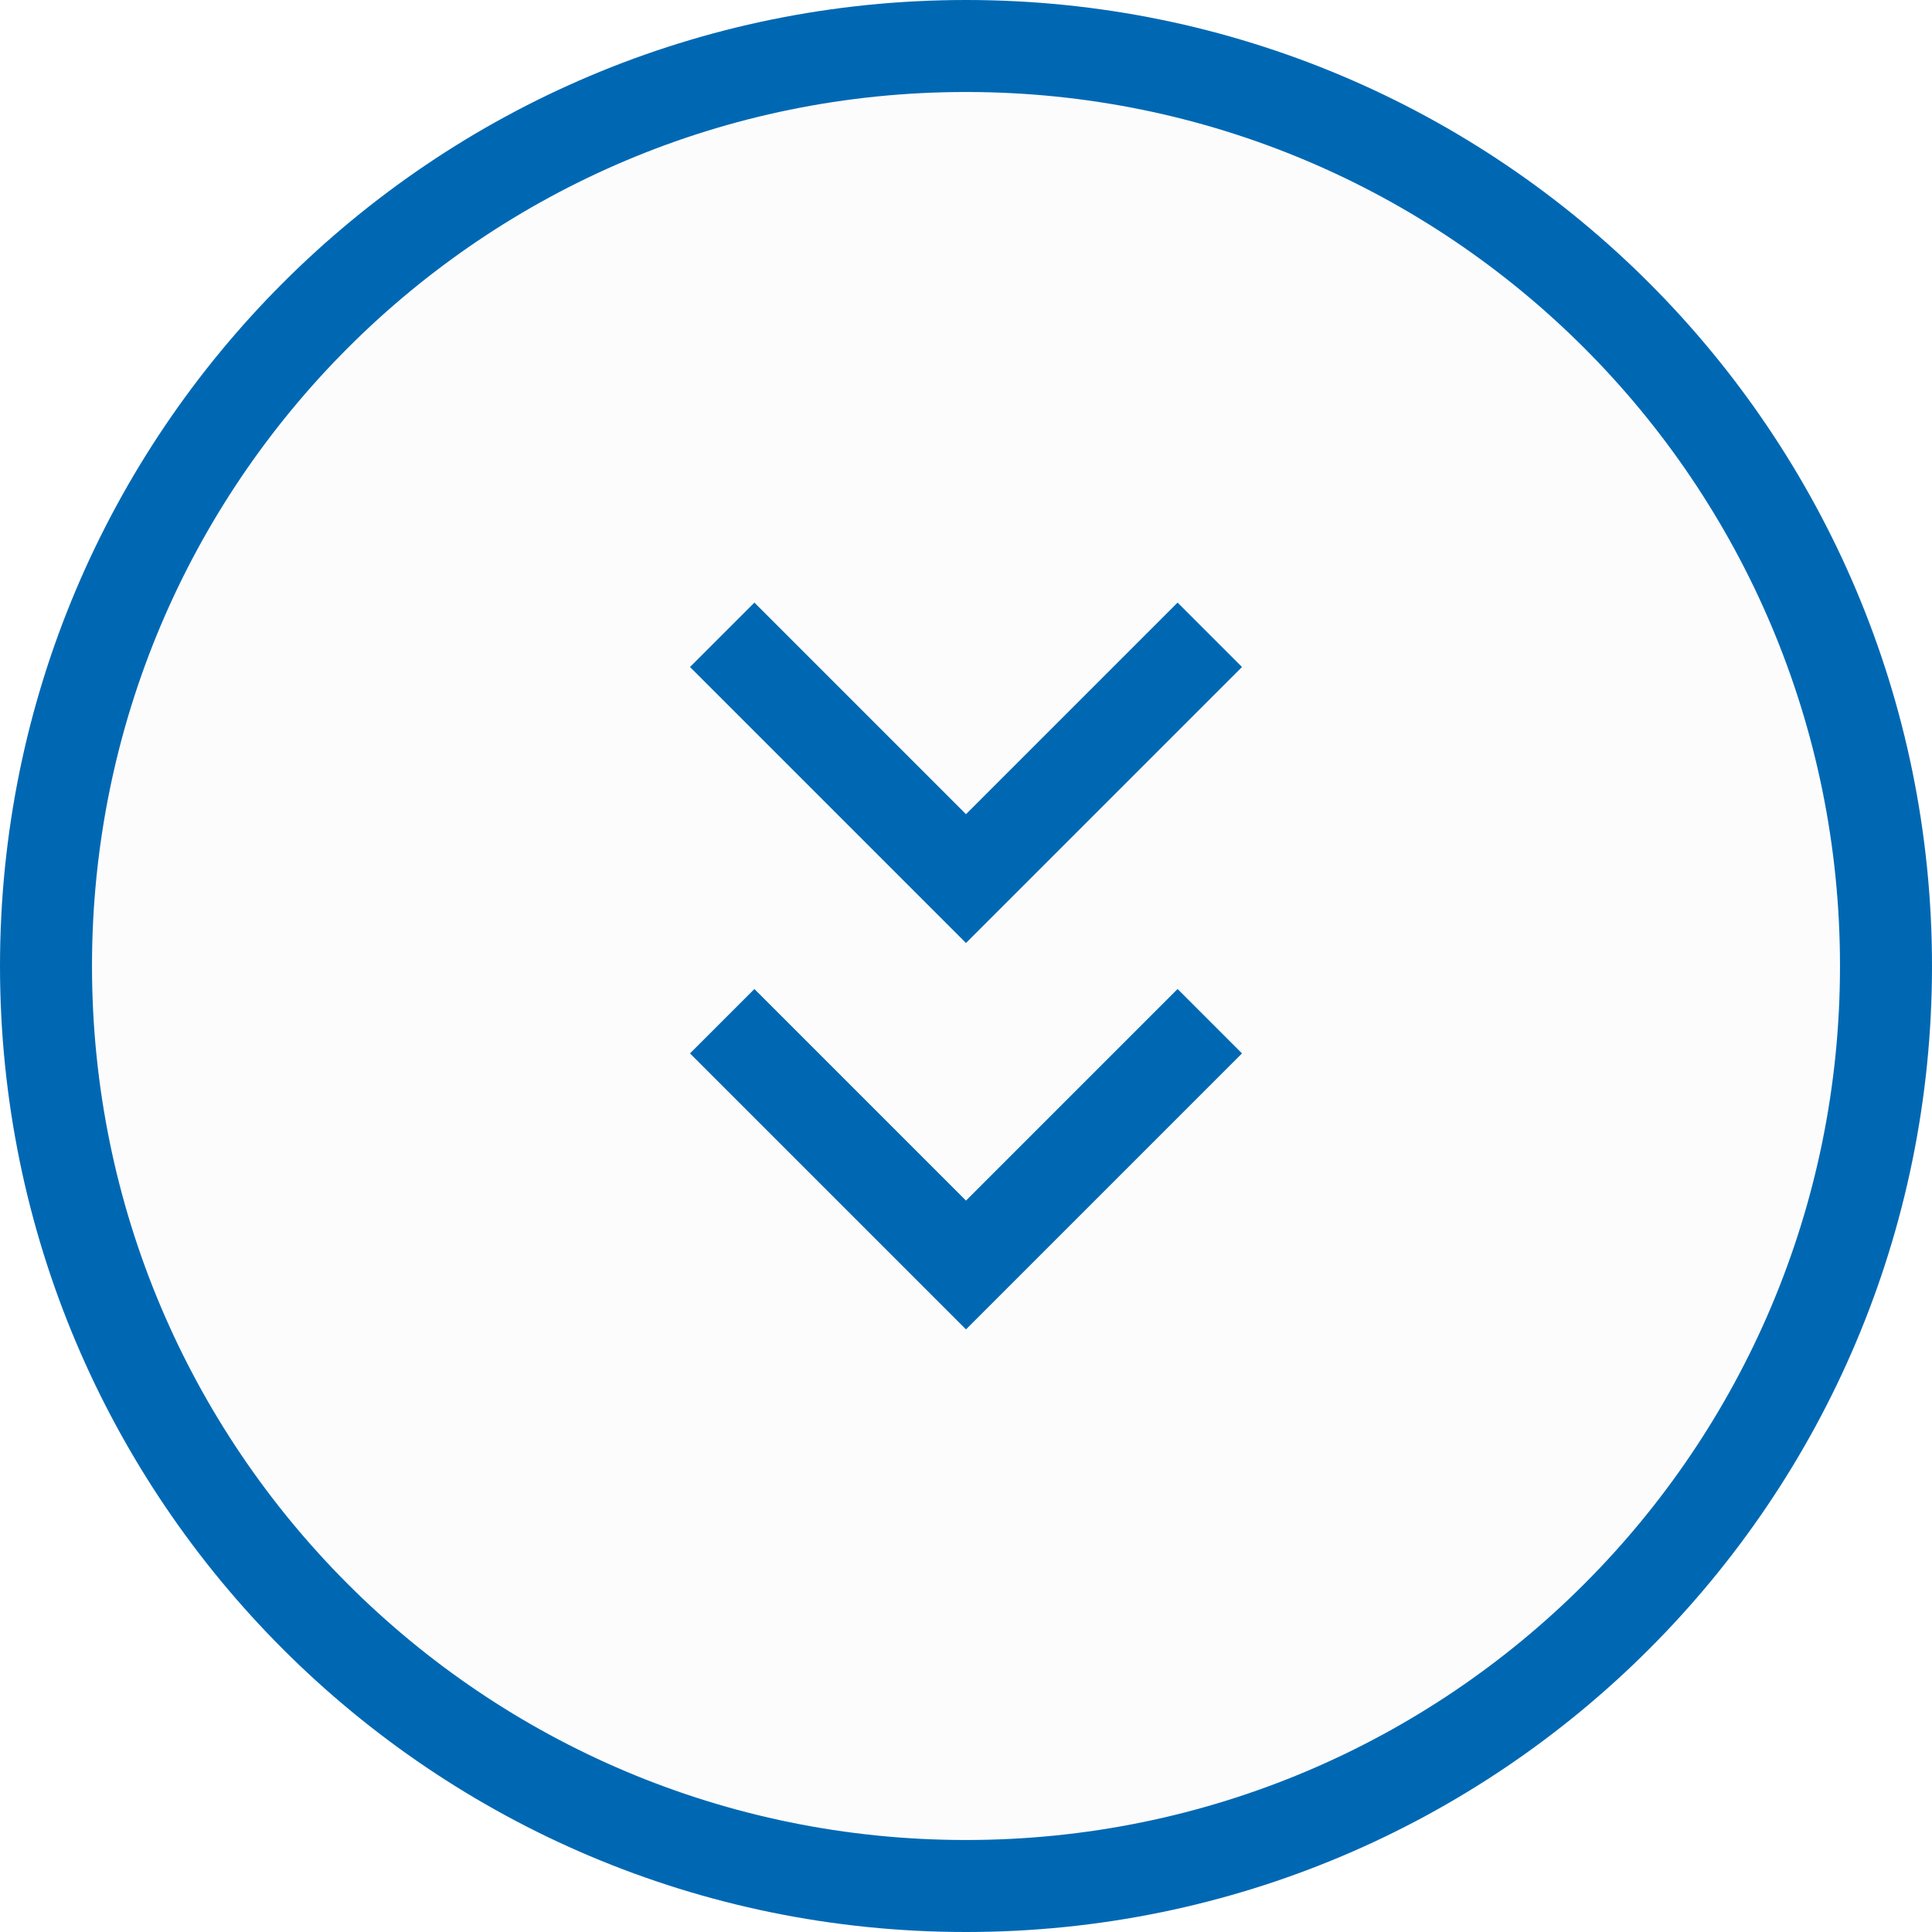
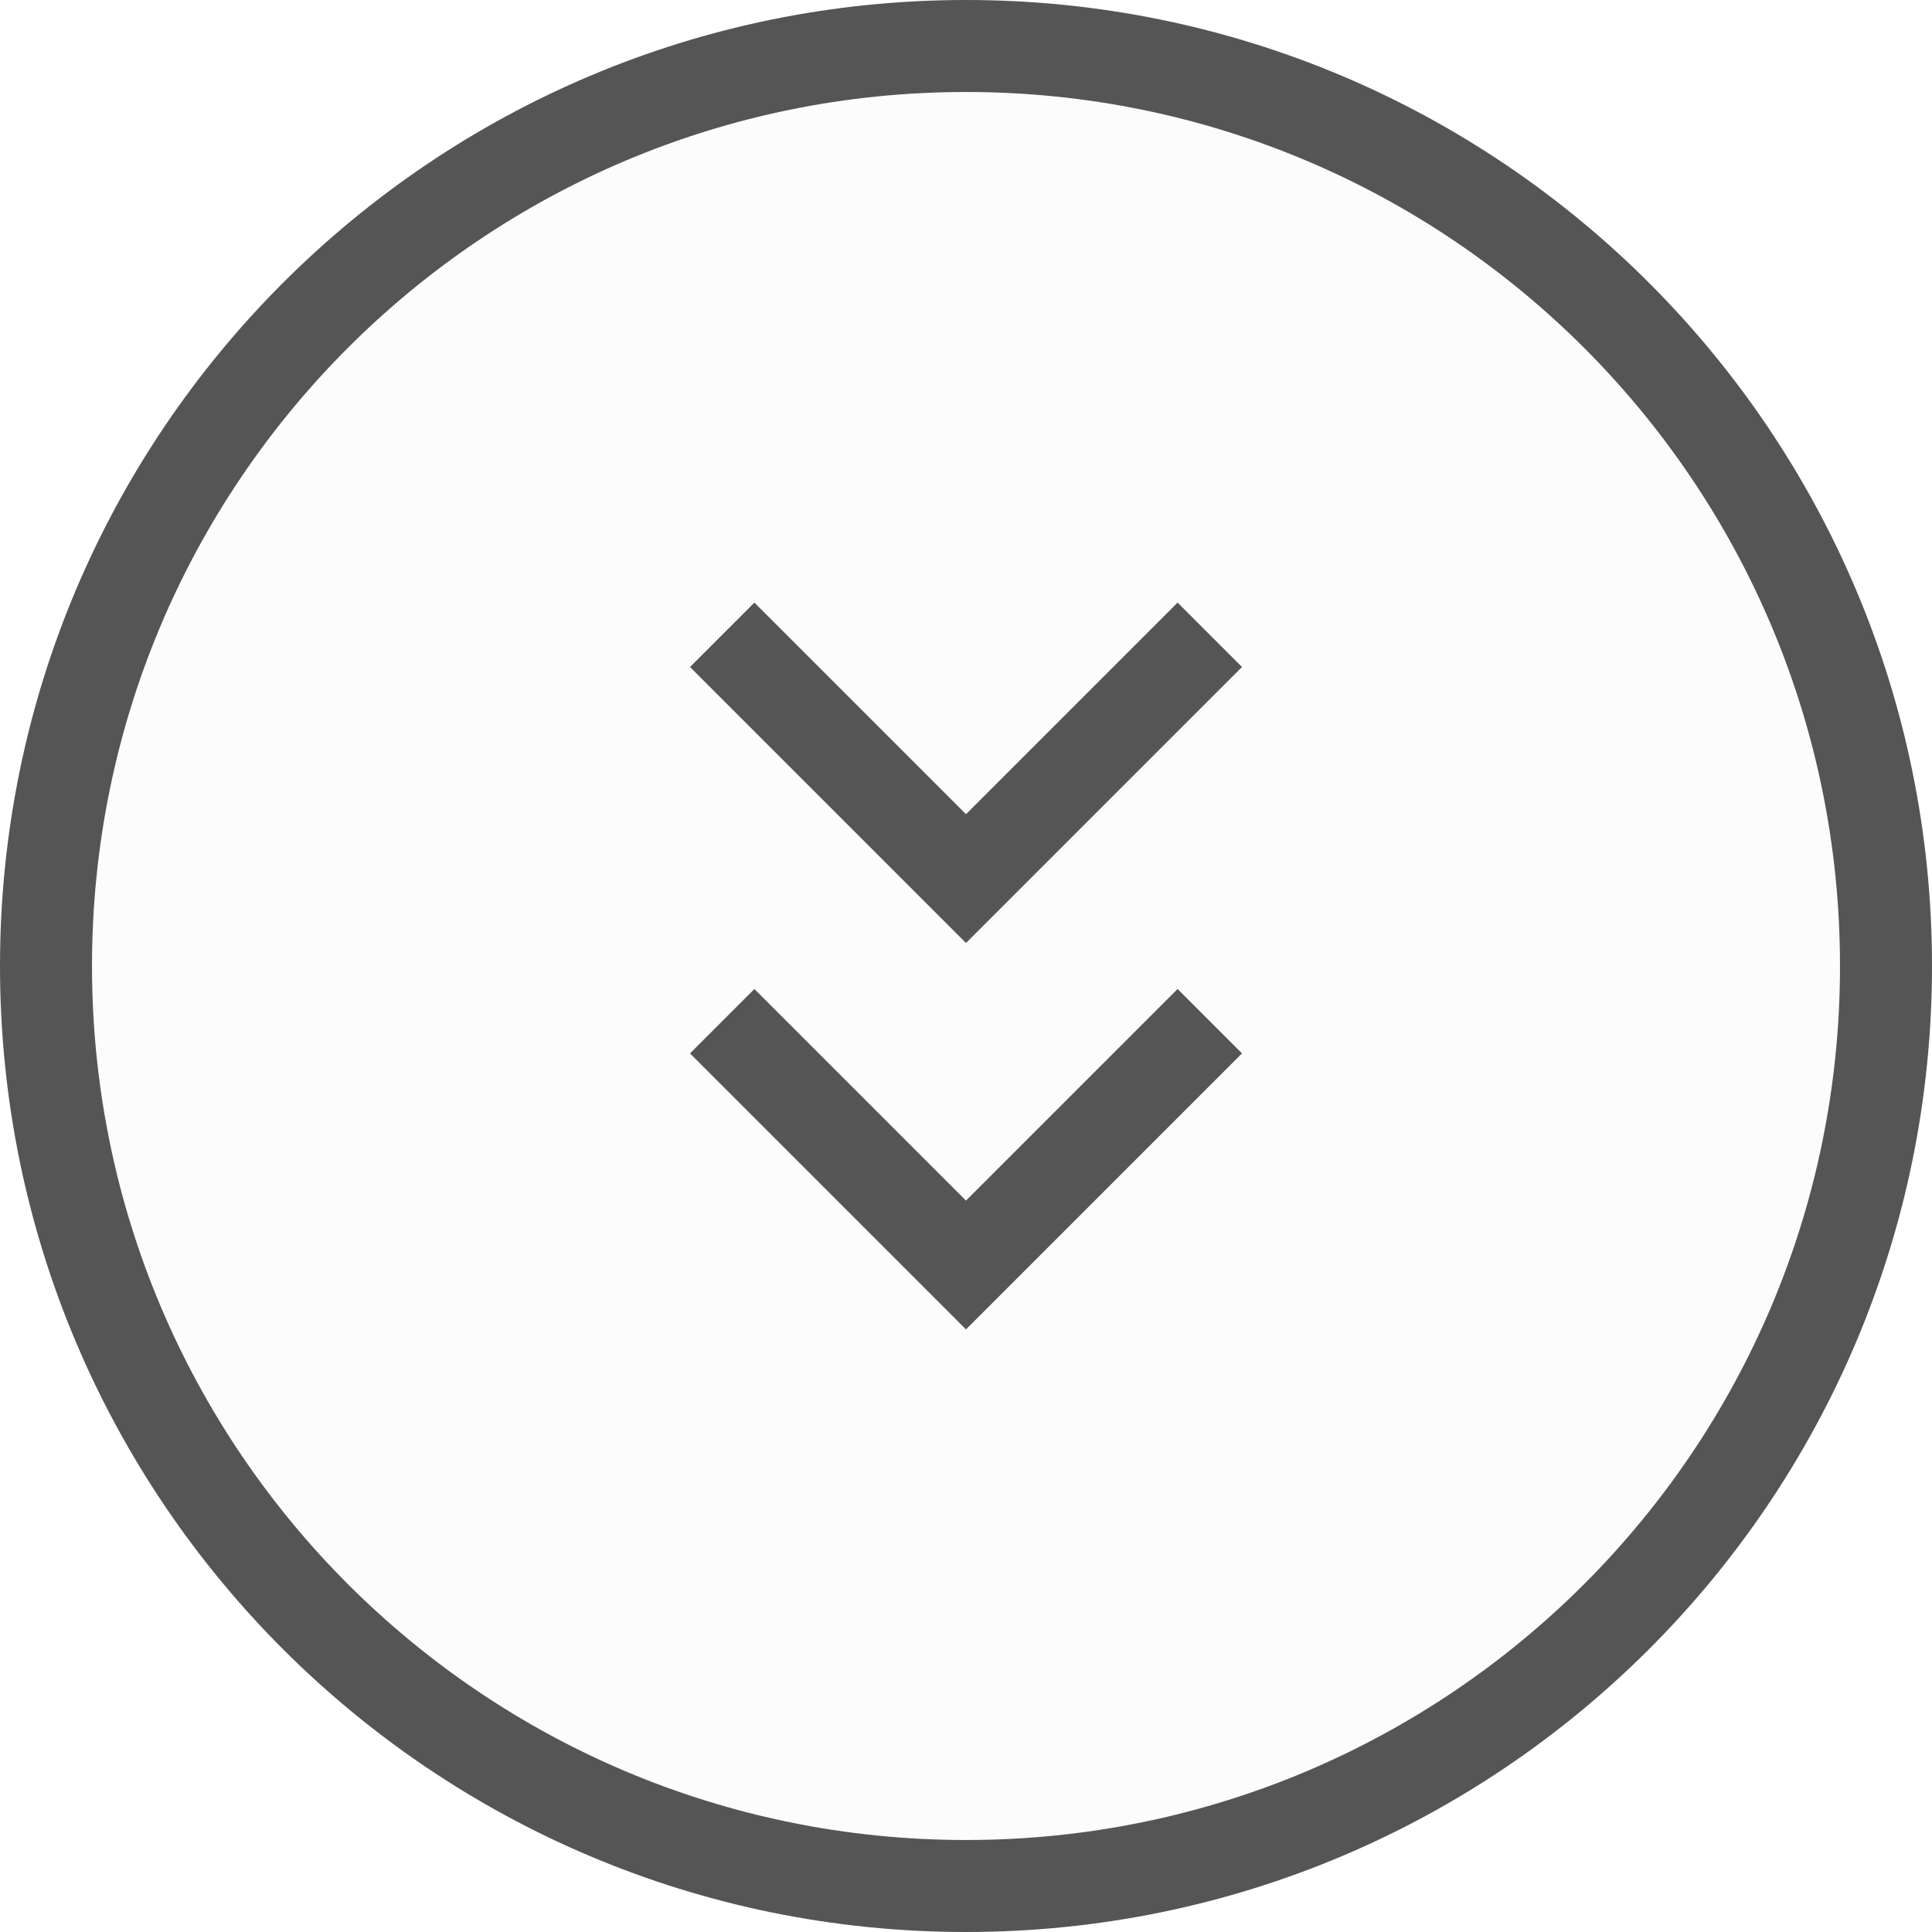
<svg xmlns="http://www.w3.org/2000/svg" version="1.1" id="Layer_1" x="0px" y="0px" viewBox="0 0 42 42" style="enable-background:new 0 0 42 42;" xml:space="preserve">
  <style type="text/css">
	.st0{fill:#FCFCFC;}
- 	.st1{fill:#0068B3;}
+ 	.st1{fill:#555555;}
</style>
  <g>
-     <path class="st0" d="M21,41C10,41,1,32,1,21C1,10,10,1,21,1s20,9,20,20C41,32,32,41,21,41z" />
+     <path class="st0" d="M21,41C10,41,1,32,1,21S10,1,21,1s20,9,20,20S32,41,21,41z" />
    <path class="st1" d="M21,2c10.5,0,19,8.5,19,19s-8.5,19-19,19S2,31.5,2,21S10.5,2,21,2 M21,0C9.4,0,0,9.4,0,21s9.4,21,21,21   s21-9.4,21-21S32.6,0,21,0L21,0z M25.6,13.1L21,17.7l-4.6-4.6L15,14.5l6,6l6-6L25.6,13.1z M25.6,21.5L21,26.1l-4.6-4.6L15,22.9l6,6   l6-6L25.6,21.5z" />
  </g>
</svg>
